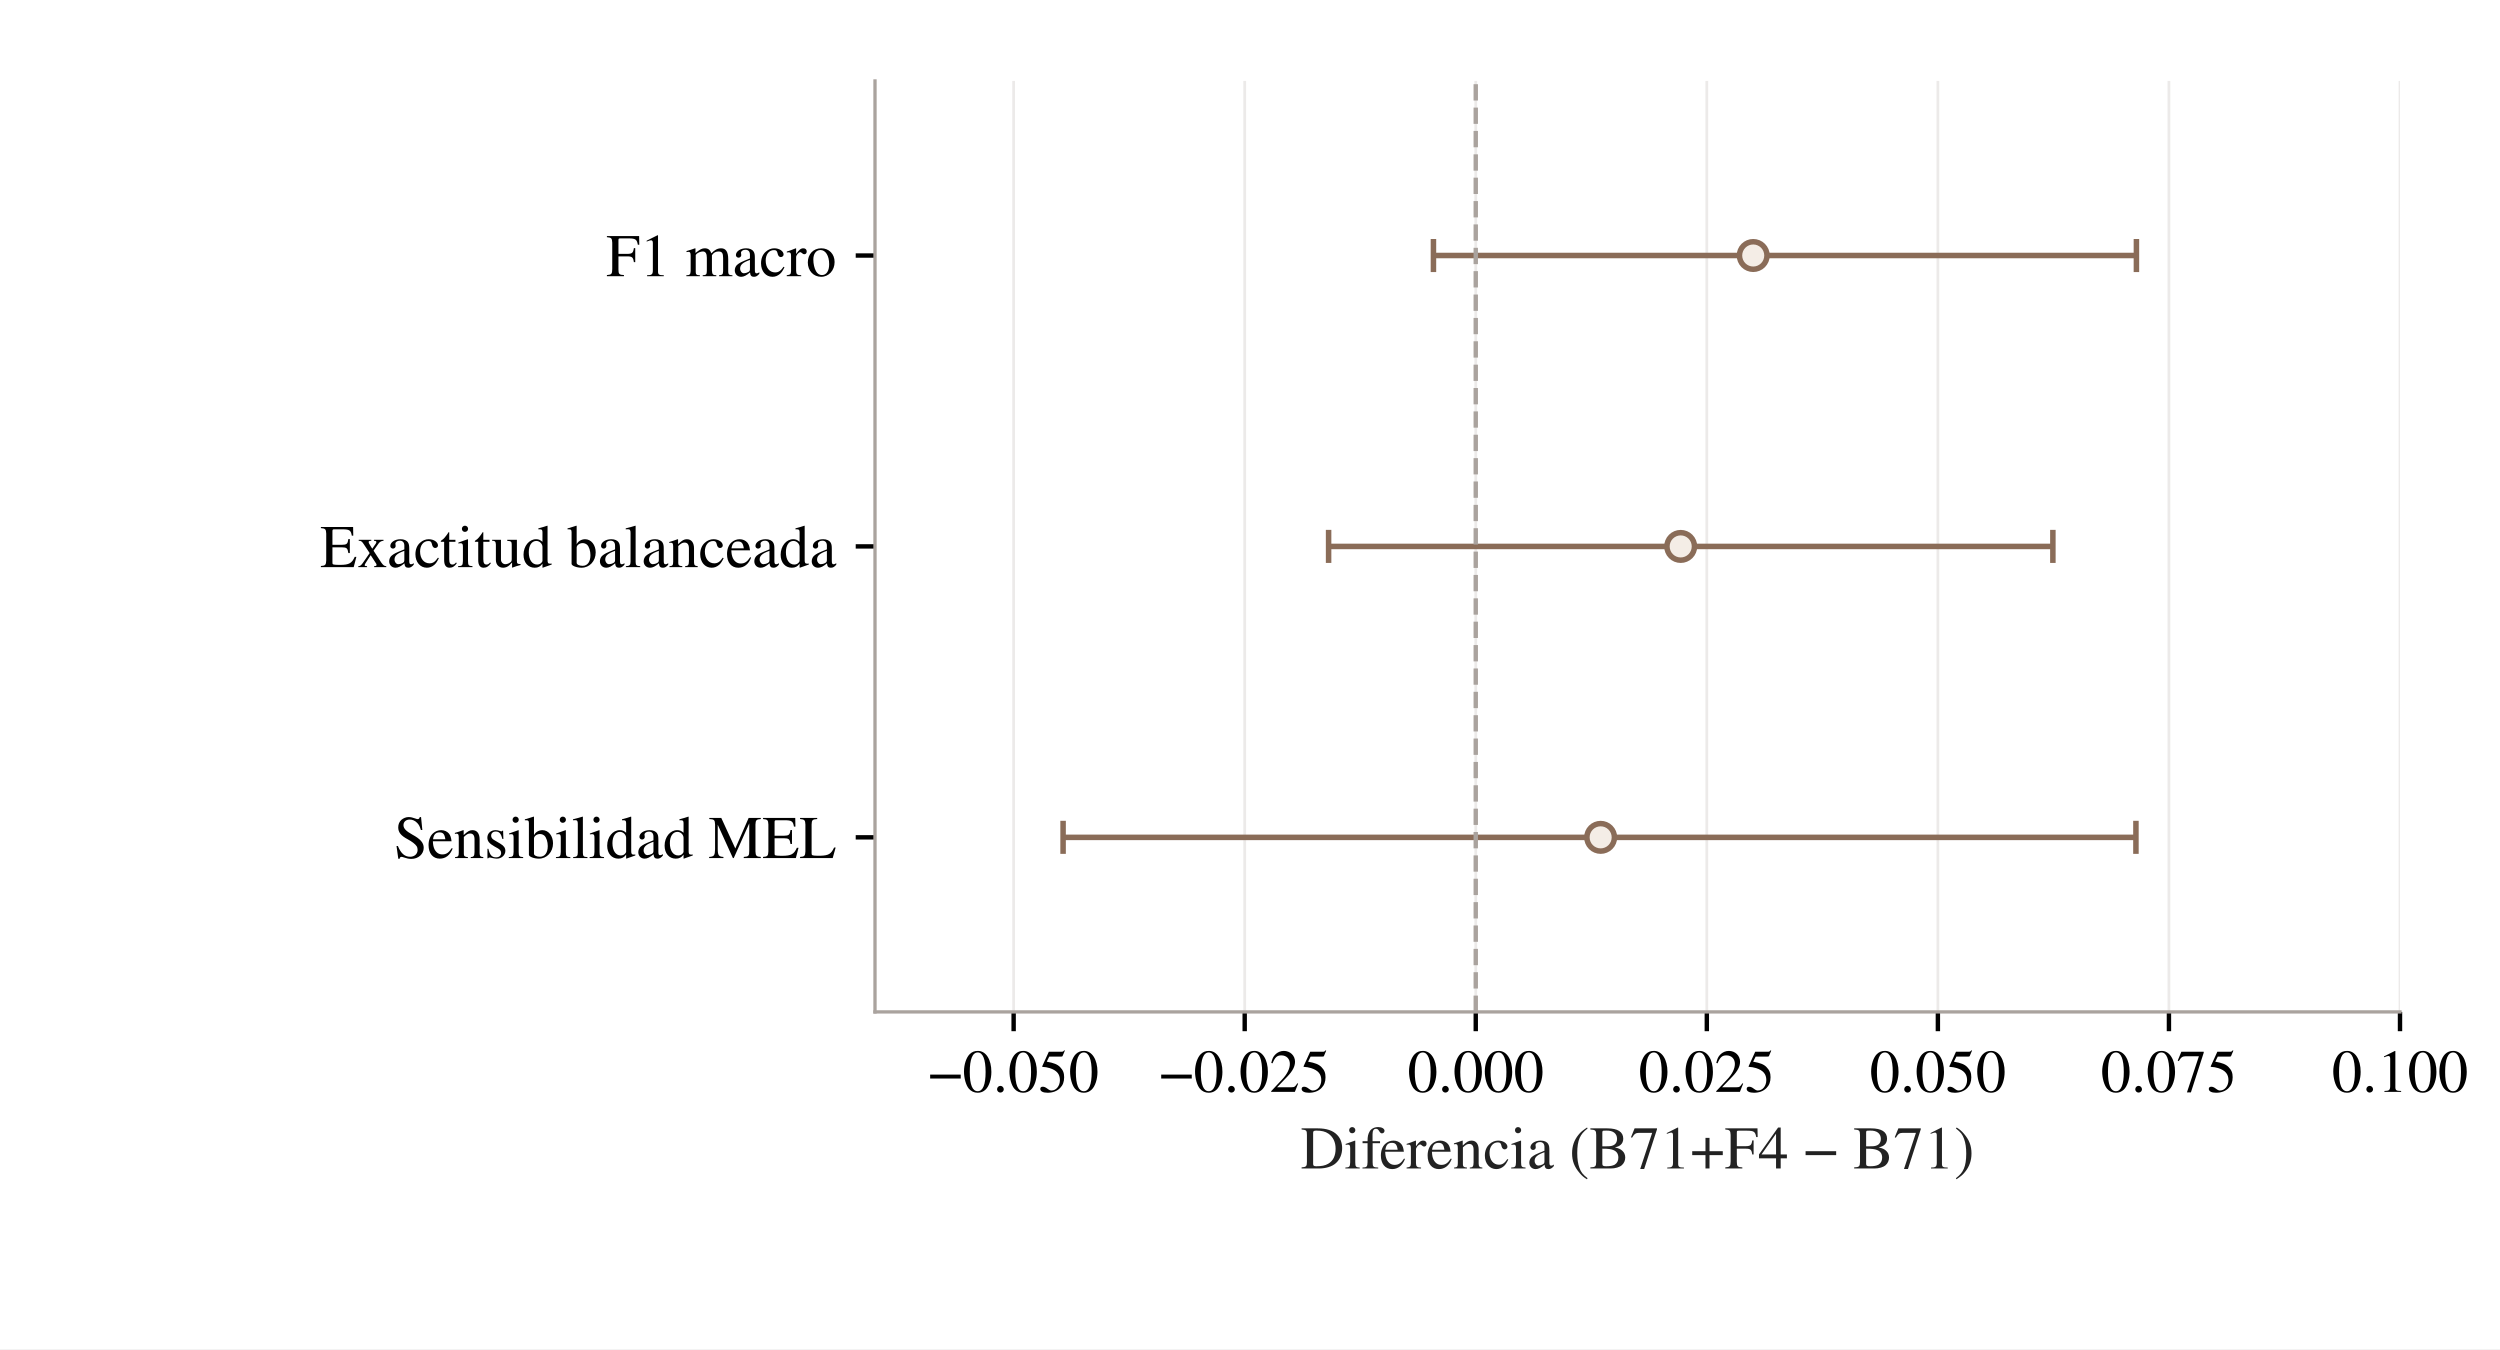
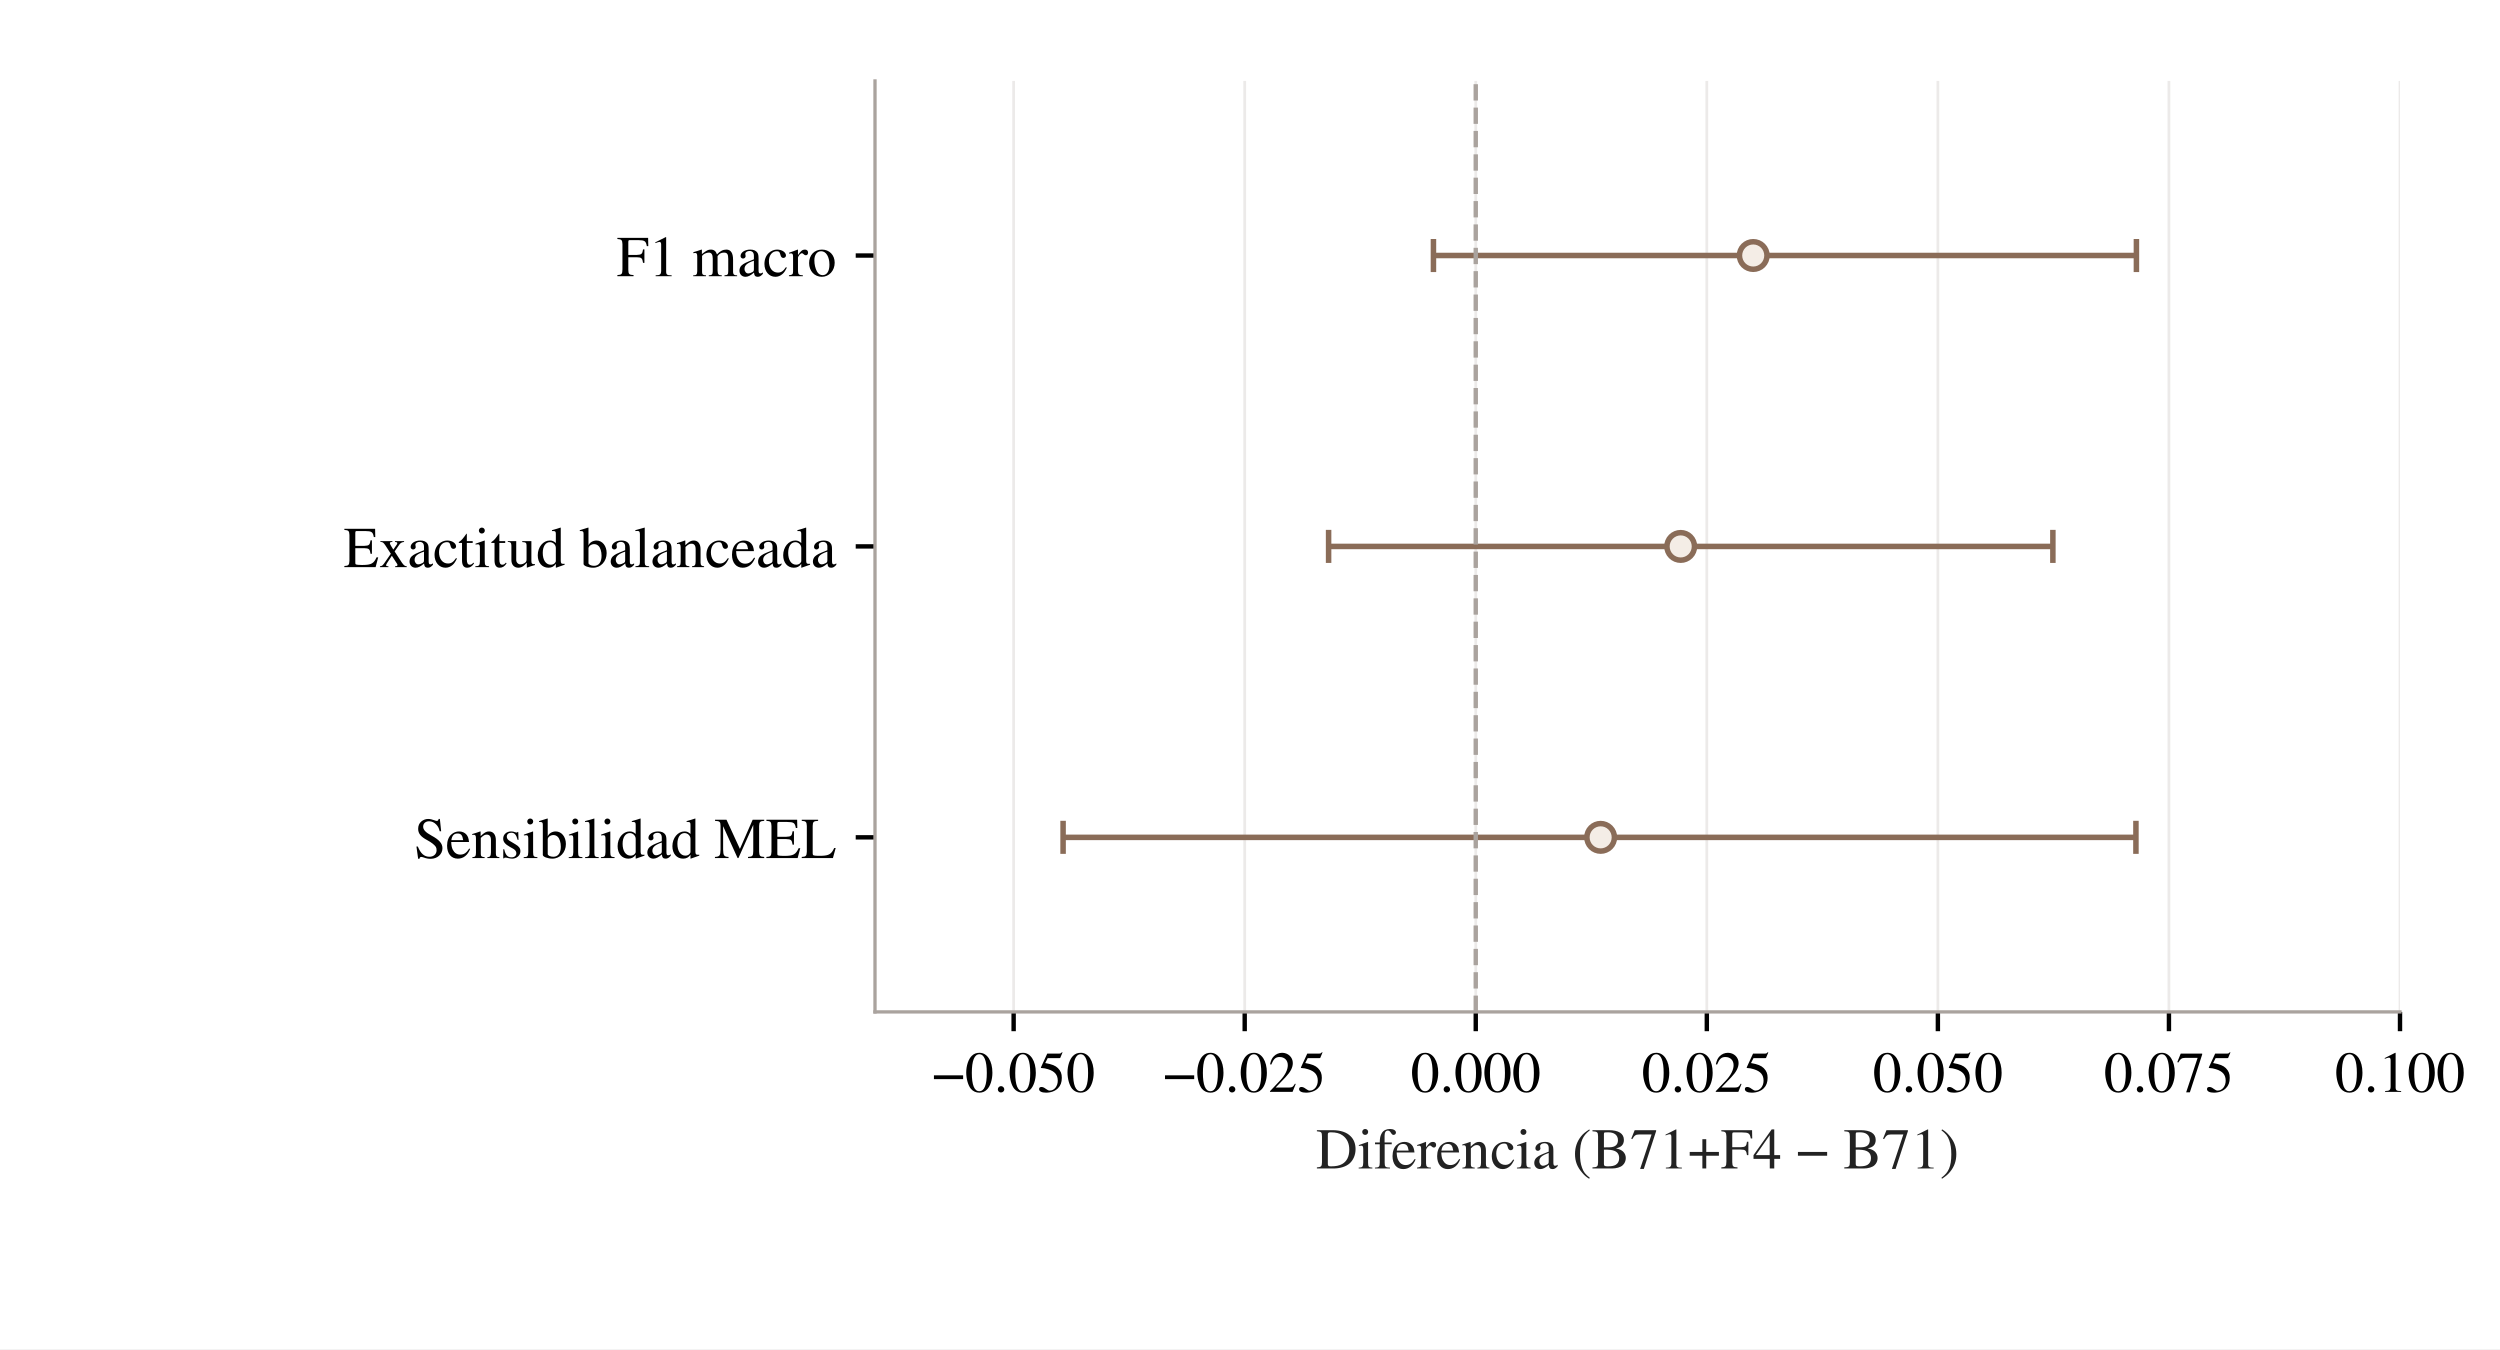
<svg xmlns="http://www.w3.org/2000/svg" xmlns:xlink="http://www.w3.org/1999/xlink" width="453.6pt" height="244.8pt" viewBox="0 0 453.6 244.8" version="1.1">
  <defs>
    <style type="text/css">*{stroke-linejoin: round; stroke-linecap: butt}</style>
  </defs>
  <g id="figure_1">
    <g id="patch_1">
      <path d="M 0 244.8  L 453.6 244.8  L 453.6 0  L 0 0  z " style="fill: #ffffff" />
    </g>
    <g id="axes_1">
      <g id="patch_2">
        <path d="M 158.76 183.6  L 435.456 183.6  L 435.456 14.688  L 158.76 14.688  z " style="fill: #ffffff" />
      </g>
      <g id="matplotlib.axis_1">
        <g id="xtick_1">
          <g id="line2d_1">
            <path d="M 183.914 183.6  L 183.914 14.688  " clip-path="url(#pe6d81d4866)" style="fill: none; stroke: #aaa39e; stroke-opacity: 0.23; stroke-width: 0.5; stroke-linecap: square" />
          </g>
          <g id="line2d_2">
            <defs>
              <path id="me7770b0e1d" d="M 0 0  L 0 3.5  " style="stroke: #000000; stroke-width: 0.8" />
            </defs>
            <g>
              <use xlink:href="#me7770b0e1d" x="183.914" y="183.6" style="stroke: #000000; stroke-width: 0.8" />
            </g>
          </g>
          <g id="text_1">
-             <text style="font-size: 11px; font-family: 'Nimbus Roman'; text-anchor: middle" x="183.914" y="198.113" transform="rotate(-0 183.9142 198.1127)">−0.050</text>
+             <text style="font-size: 10.5px; font-family: 'Nimbus Roman'; text-anchor: middle" x="183.914" y="198.113" transform="rotate(-0 183.9142 198.1127)">−0.050</text>
          </g>
        </g>
        <g id="xtick_2">
          <g id="line2d_3">
            <path d="M 225.838 183.6  L 225.838 14.688  " clip-path="url(#pe6d81d4866)" style="fill: none; stroke: #aaa39e; stroke-opacity: 0.23; stroke-width: 0.5; stroke-linecap: square" />
          </g>
          <g id="line2d_4">
            <g>
              <use xlink:href="#me7770b0e1d" x="225.838" y="183.6" style="stroke: #000000; stroke-width: 0.8" />
            </g>
          </g>
          <g id="text_2">
-             <text style="font-size: 11px; font-family: 'Nimbus Roman'; text-anchor: middle" x="225.838" y="198.113" transform="rotate(-0 225.8378 198.1127)">−0.025</text>
+             <text style="font-size: 10.5px; font-family: 'Nimbus Roman'; text-anchor: middle" x="225.838" y="198.113" transform="rotate(-0 225.8378 198.1127)">−0.025</text>
          </g>
        </g>
        <g id="xtick_3">
          <g id="line2d_5">
            <path d="M 267.761 183.6  L 267.761 14.688  " clip-path="url(#pe6d81d4866)" style="fill: none; stroke: #aaa39e; stroke-opacity: 0.23; stroke-width: 0.5; stroke-linecap: square" />
          </g>
          <g id="line2d_6">
            <g>
              <use xlink:href="#me7770b0e1d" x="267.761" y="183.6" style="stroke: #000000; stroke-width: 0.8" />
            </g>
          </g>
          <g id="text_3">
-             <text style="font-size: 11px; font-family: 'Nimbus Roman'; text-anchor: middle" x="267.761" y="198.113" transform="rotate(-0 267.7615 198.1127)">0.000</text>
+             <text style="font-size: 10.5px; font-family: 'Nimbus Roman'; text-anchor: middle" x="267.761" y="198.113" transform="rotate(-0 267.7615 198.1127)">0.000</text>
          </g>
        </g>
        <g id="xtick_4">
          <g id="line2d_7">
            <path d="M 309.685 183.6  L 309.685 14.688  " clip-path="url(#pe6d81d4866)" style="fill: none; stroke: #aaa39e; stroke-opacity: 0.23; stroke-width: 0.5; stroke-linecap: square" />
          </g>
          <g id="line2d_8">
            <g>
              <use xlink:href="#me7770b0e1d" x="309.685" y="183.6" style="stroke: #000000; stroke-width: 0.8" />
            </g>
          </g>
          <g id="text_4">
-             <text style="font-size: 11px; font-family: 'Nimbus Roman'; text-anchor: middle" x="309.685" y="198.113" transform="rotate(-0 309.6851 198.1127)">0.025</text>
+             <text style="font-size: 10.5px; font-family: 'Nimbus Roman'; text-anchor: middle" x="309.685" y="198.113" transform="rotate(-0 309.6851 198.1127)">0.025</text>
          </g>
        </g>
        <g id="xtick_5">
          <g id="line2d_9">
            <path d="M 351.609 183.6  L 351.609 14.688  " clip-path="url(#pe6d81d4866)" style="fill: none; stroke: #aaa39e; stroke-opacity: 0.23; stroke-width: 0.5; stroke-linecap: square" />
          </g>
          <g id="line2d_10">
            <g>
              <use xlink:href="#me7770b0e1d" x="351.609" y="183.6" style="stroke: #000000; stroke-width: 0.8" />
            </g>
          </g>
          <g id="text_5">
-             <text style="font-size: 11px; font-family: 'Nimbus Roman'; text-anchor: middle" x="351.609" y="198.113" transform="rotate(-0 351.6087 198.1127)">0.050</text>
+             <text style="font-size: 10.5px; font-family: 'Nimbus Roman'; text-anchor: middle" x="351.609" y="198.113" transform="rotate(-0 351.6087 198.1127)">0.050</text>
          </g>
        </g>
        <g id="xtick_6">
          <g id="line2d_11">
            <path d="M 393.532 183.6  L 393.532 14.688  " clip-path="url(#pe6d81d4866)" style="fill: none; stroke: #aaa39e; stroke-opacity: 0.23; stroke-width: 0.5; stroke-linecap: square" />
          </g>
          <g id="line2d_12">
            <g>
              <use xlink:href="#me7770b0e1d" x="393.532" y="183.6" style="stroke: #000000; stroke-width: 0.8" />
            </g>
          </g>
          <g id="text_6">
-             <text style="font-size: 11px; font-family: 'Nimbus Roman'; text-anchor: middle" x="393.532" y="198.113" transform="rotate(-0 393.5324 198.1127)">0.075</text>
+             <text style="font-size: 10.5px; font-family: 'Nimbus Roman'; text-anchor: middle" x="393.532" y="198.113" transform="rotate(-0 393.5324 198.1127)">0.075</text>
          </g>
        </g>
        <g id="xtick_7">
          <g id="line2d_13">
            <path d="M 435.456 183.6  L 435.456 14.688  " clip-path="url(#pe6d81d4866)" style="fill: none; stroke: #aaa39e; stroke-opacity: 0.23; stroke-width: 0.5; stroke-linecap: square" />
          </g>
          <g id="line2d_14">
            <g>
              <use xlink:href="#me7770b0e1d" x="435.456" y="183.6" style="stroke: #000000; stroke-width: 0.8" />
            </g>
          </g>
          <g id="text_7">
-             <text style="font-size: 11px; font-family: 'Nimbus Roman'; text-anchor: middle" x="435.456" y="198.113" transform="rotate(-0 435.456 198.1127)">0.100</text>
+             <text style="font-size: 10.5px; font-family: 'Nimbus Roman'; text-anchor: middle" x="435.456" y="198.113" transform="rotate(-0 435.456 198.1127)">0.100</text>
          </g>
        </g>
        <g id="text_8">
-           <text style="font-size: 11px; font-family: 'Nimbus Roman'; text-anchor: middle; fill: #222222" x="297.108" y="212.013" transform="rotate(-0 297.108 212.0127)">Diferencia (B71+F4 − B71)</text>
+           <text style="font-size: 10.5px; font-family: 'Nimbus Roman'; text-anchor: middle; fill: #222222" x="297.108" y="212.013" transform="rotate(-0 297.108 212.0127)">Diferencia (B71+F4 − B71)</text>
        </g>
      </g>
      <g id="matplotlib.axis_2">
        <g id="ytick_1">
          <g id="line2d_15">
            <defs>
              <path id="mb4ed8f2cc7" d="M 0 0  L -3.5 0  " style="stroke: #000000; stroke-width: 0.8" />
            </defs>
            <g>
              <use xlink:href="#mb4ed8f2cc7" x="158.76" y="46.359" style="stroke: #000000; stroke-width: 0.8" />
            </g>
          </g>
          <g id="text_9">
-             <text style="font-size: 11px; font-family: 'Nimbus Roman'; text-anchor: end" x="151.76" y="50.115" transform="rotate(-0 151.76 50.11533)">F1 macro</text>
+             <text style="font-size: 10.5px; font-family: 'Nimbus Roman'; text-anchor: end" x="151.76" y="50.115" transform="rotate(-0 151.76 50.11533)">F1 macro</text>
          </g>
        </g>
        <g id="ytick_2">
          <g id="line2d_16">
            <g>
              <use xlink:href="#mb4ed8f2cc7" x="158.76" y="99.144" style="stroke: #000000; stroke-width: 0.8" />
            </g>
          </g>
          <g id="text_10">
-             <text style="font-size: 11px; font-family: 'Nimbus Roman'; text-anchor: end" x="151.76" y="102.9" transform="rotate(-0 151.76 102.9003)">Exactitud balanceada</text>
+             <text style="font-size: 10.5px; font-family: 'Nimbus Roman'; text-anchor: end" x="151.76" y="102.9" transform="rotate(-0 151.76 102.9003)">Exactitud balanceada</text>
          </g>
        </g>
        <g id="ytick_3">
          <g id="line2d_17">
            <g>
              <use xlink:href="#mb4ed8f2cc7" x="158.76" y="151.929" style="stroke: #000000; stroke-width: 0.8" />
            </g>
          </g>
          <g id="text_11">
-             <text style="font-size: 11px; font-family: 'Nimbus Roman'; text-anchor: end" x="151.76" y="155.685" transform="rotate(-0 151.76 155.6853)">Sensibilidad MEL</text>
+             <text style="font-size: 10.5px; font-family: 'Nimbus Roman'; text-anchor: end" x="151.76" y="155.685" transform="rotate(-0 151.76 155.6853)">Sensibilidad MEL</text>
          </g>
        </g>
      </g>
      <g id="LineCollection_1">
        <path d="M 260.084 46.359  L 387.631 46.359  " clip-path="url(#pe6d81d4866)" style="fill: none; stroke: #8a6c58" />
        <path d="M 241.061 99.144  L 372.474 99.144  " clip-path="url(#pe6d81d4866)" style="fill: none; stroke: #8a6c58" />
        <path d="M 192.887 151.929  L 387.543 151.929  " clip-path="url(#pe6d81d4866)" style="fill: none; stroke: #8a6c58" />
      </g>
      <g id="line2d_18">
        <defs>
          <path id="m09260618fa" d="M 0 3  L 0 -3  " style="stroke: #8a6c58" />
        </defs>
        <g clip-path="url(#pe6d81d4866)">
          <use xlink:href="#m09260618fa" x="260.084" y="46.359" style="fill: #8a6c58; stroke: #8a6c58" />
          <use xlink:href="#m09260618fa" x="241.061" y="99.144" style="fill: #8a6c58; stroke: #8a6c58" />
          <use xlink:href="#m09260618fa" x="192.887" y="151.929" style="fill: #8a6c58; stroke: #8a6c58" />
        </g>
      </g>
      <g id="line2d_19">
        <g clip-path="url(#pe6d81d4866)">
          <use xlink:href="#m09260618fa" x="387.631" y="46.359" style="fill: #8a6c58; stroke: #8a6c58" />
          <use xlink:href="#m09260618fa" x="372.474" y="99.144" style="fill: #8a6c58; stroke: #8a6c58" />
          <use xlink:href="#m09260618fa" x="387.543" y="151.929" style="fill: #8a6c58; stroke: #8a6c58" />
        </g>
      </g>
      <g id="line2d_20">
        <path d="M 267.761 183.6  L 267.761 14.688  " clip-path="url(#pe6d81d4866)" style="fill: none; stroke-dasharray: 2.96,1.28; stroke-dashoffset: 0; stroke: #aaa39e; stroke-width: 0.8" />
      </g>
      <g id="line2d_21">
        <defs>
          <path id="mb55b46c1f0" d="M 0 2.5  C 0.663 2.5 1.299 2.237 1.768 1.768  C 2.237 1.299 2.5 0.663 2.5 0  C 2.5 -0.663 2.237 -1.299 1.768 -1.768  C 1.299 -2.237 0.663 -2.5 0 -2.5  C -0.663 -2.5 -1.299 -2.237 -1.768 -1.768  C -2.237 -1.299 -2.5 -0.663 -2.5 0  C -2.5 0.663 -2.237 1.299 -1.768 1.768  C -1.299 2.237 -0.663 2.5 0 2.5  z " style="stroke: #8a6c58" />
        </defs>
        <g clip-path="url(#pe6d81d4866)">
          <use xlink:href="#mb55b46c1f0" x="318.105" y="46.359" style="fill: #f4ede6; stroke: #8a6c58" />
          <use xlink:href="#mb55b46c1f0" x="304.947" y="99.144" style="fill: #f4ede6; stroke: #8a6c58" />
          <use xlink:href="#mb55b46c1f0" x="290.423" y="151.929" style="fill: #f4ede6; stroke: #8a6c58" />
        </g>
      </g>
      <g id="patch_3">
        <path d="M 158.76 183.6  L 158.76 14.688  " style="fill: none; stroke: #aaa39e; stroke-width: 0.6; stroke-linejoin: miter; stroke-linecap: square" />
      </g>
      <g id="patch_4">
        <path d="M 158.76 183.6  L 435.456 183.6  " style="fill: none; stroke: #aaa39e; stroke-width: 0.6; stroke-linejoin: miter; stroke-linecap: square" />
      </g>
    </g>
  </g>
  <defs>
    <clipPath id="pe6d81d4866">
      <rect x="158.76" y="14.688" width="276.696" height="168.912" />
    </clipPath>
  </defs>
</svg>
